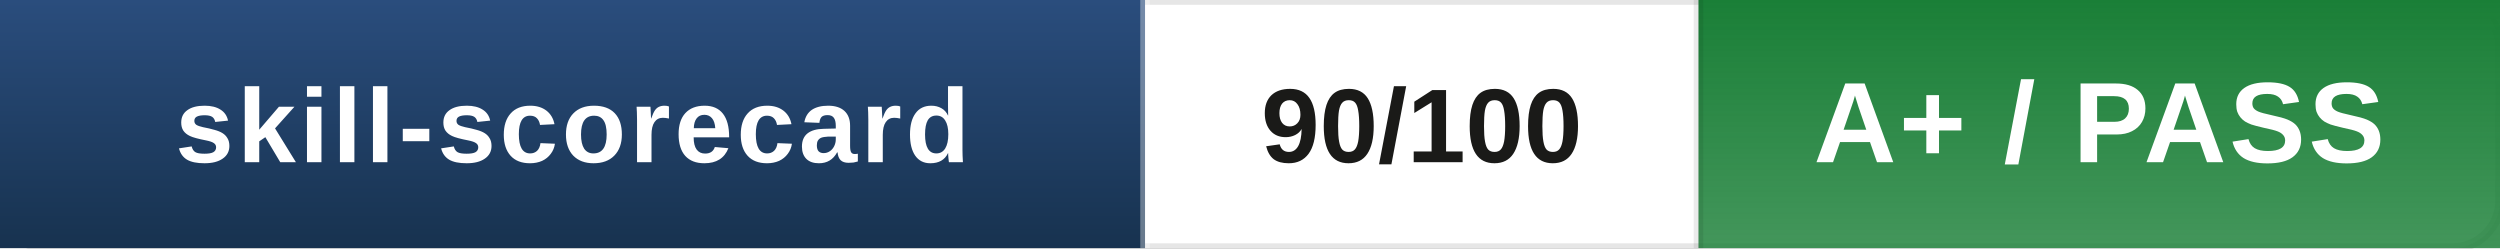
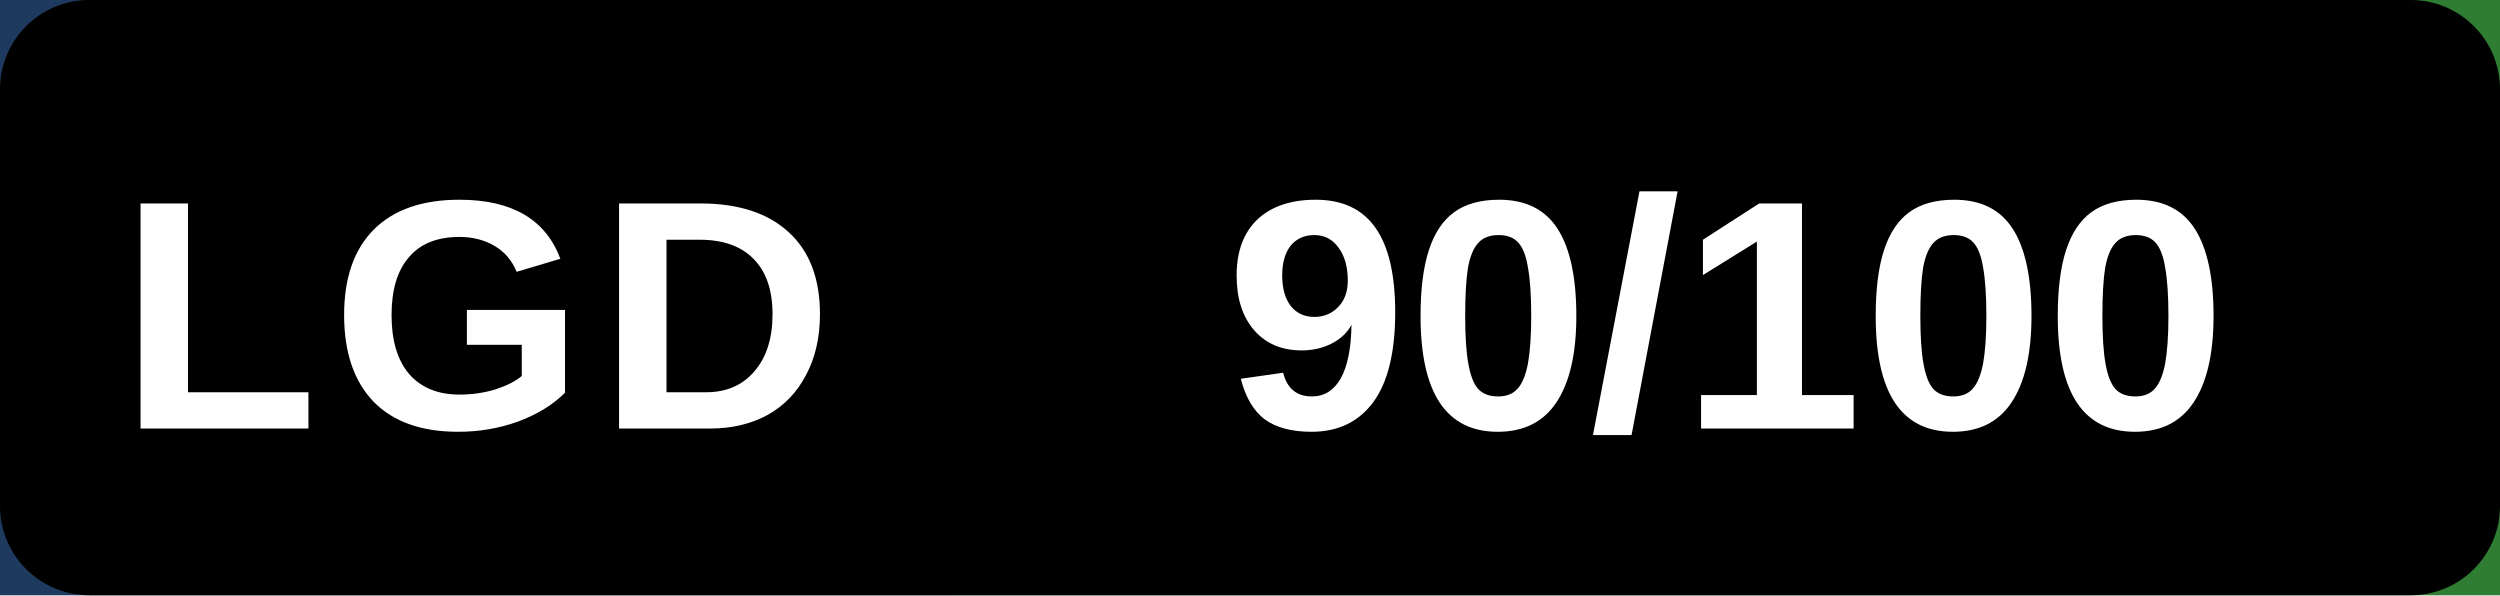
- <svg xmlns="http://www.w3.org/2000/svg" width="262" height="26" viewBox="0 0 262 26" role="img" aria-label="skill-scorecard 90/100 A+ / PASS">
-   <defs>
-     <linearGradient id="gb" x1="0" y1="0" x2="0" y2="1">
-       <stop offset="0" stop-color="#2a4d7d" />
-       <stop offset="1" stop-color="#17324f" />
-     </linearGradient>
-     <linearGradient id="gg" x1="0" y1="0" x2="0" y2="1">
-       <stop offset="0" stop-color="#1a7f37" />
-       <stop offset="1" stop-color="#1a7f37" stop-opacity=".82" />
-     </linearGradient>
-   </defs>
+ <svg xmlns="http://www.w3.org/2000/svg" width="84" height="20" viewBox="0 0 84 20" role="img" aria-label="LGD: 90/100">
  <g font-family="Segoe UI,Helvetica Neue,Arial,sans-serif">
-     <rect width="262" height="26" rx="5" fill="#ffffff" stroke="rgba(0,0,0,.10)" />
-     <rect width="120" height="26" fill="url(#gb)" />
-     <rect x="178" width="84" height="26" fill="url(#gg)" />
-     <line x1="120" y1="0" x2="120" y2="26" stroke="rgba(255,255,255,.35)" />
-     <line x1="178" y1="0" x2="178" y2="26" stroke="rgba(0,0,0,.08)" />
-     <text x="60.0" y="17" fill="#ffffff" font-size="11" font-weight="600" text-anchor="middle" letter-spacing=".4">skill-scorecard</text>
-     <text x="149.0" y="17" fill="#1a1a18" font-size="11" font-weight="600" text-anchor="middle">90/100</text>
-     <text x="220.0" y="17" fill="#ffffff" font-size="12" font-weight="700" text-anchor="middle" letter-spacing=".3">A+ / PASS</text>
+     <rect width="32" height="20" fill="#1e3a5f" />
+     <rect x="32" width="52" height="20" fill="#2e7d32" />
+     <rect width="84" height="20" rx="3" />
+     <text x="16.0" y="14.4" fill="#ffffff" font-size="11" font-weight="700" text-anchor="middle" letter-spacing=".4">LGD</text>
+     <text x="58.0" y="14.4" fill="#ffffff" font-size="11" font-weight="700" text-anchor="middle">90/100</text>
  </g>
</svg>
